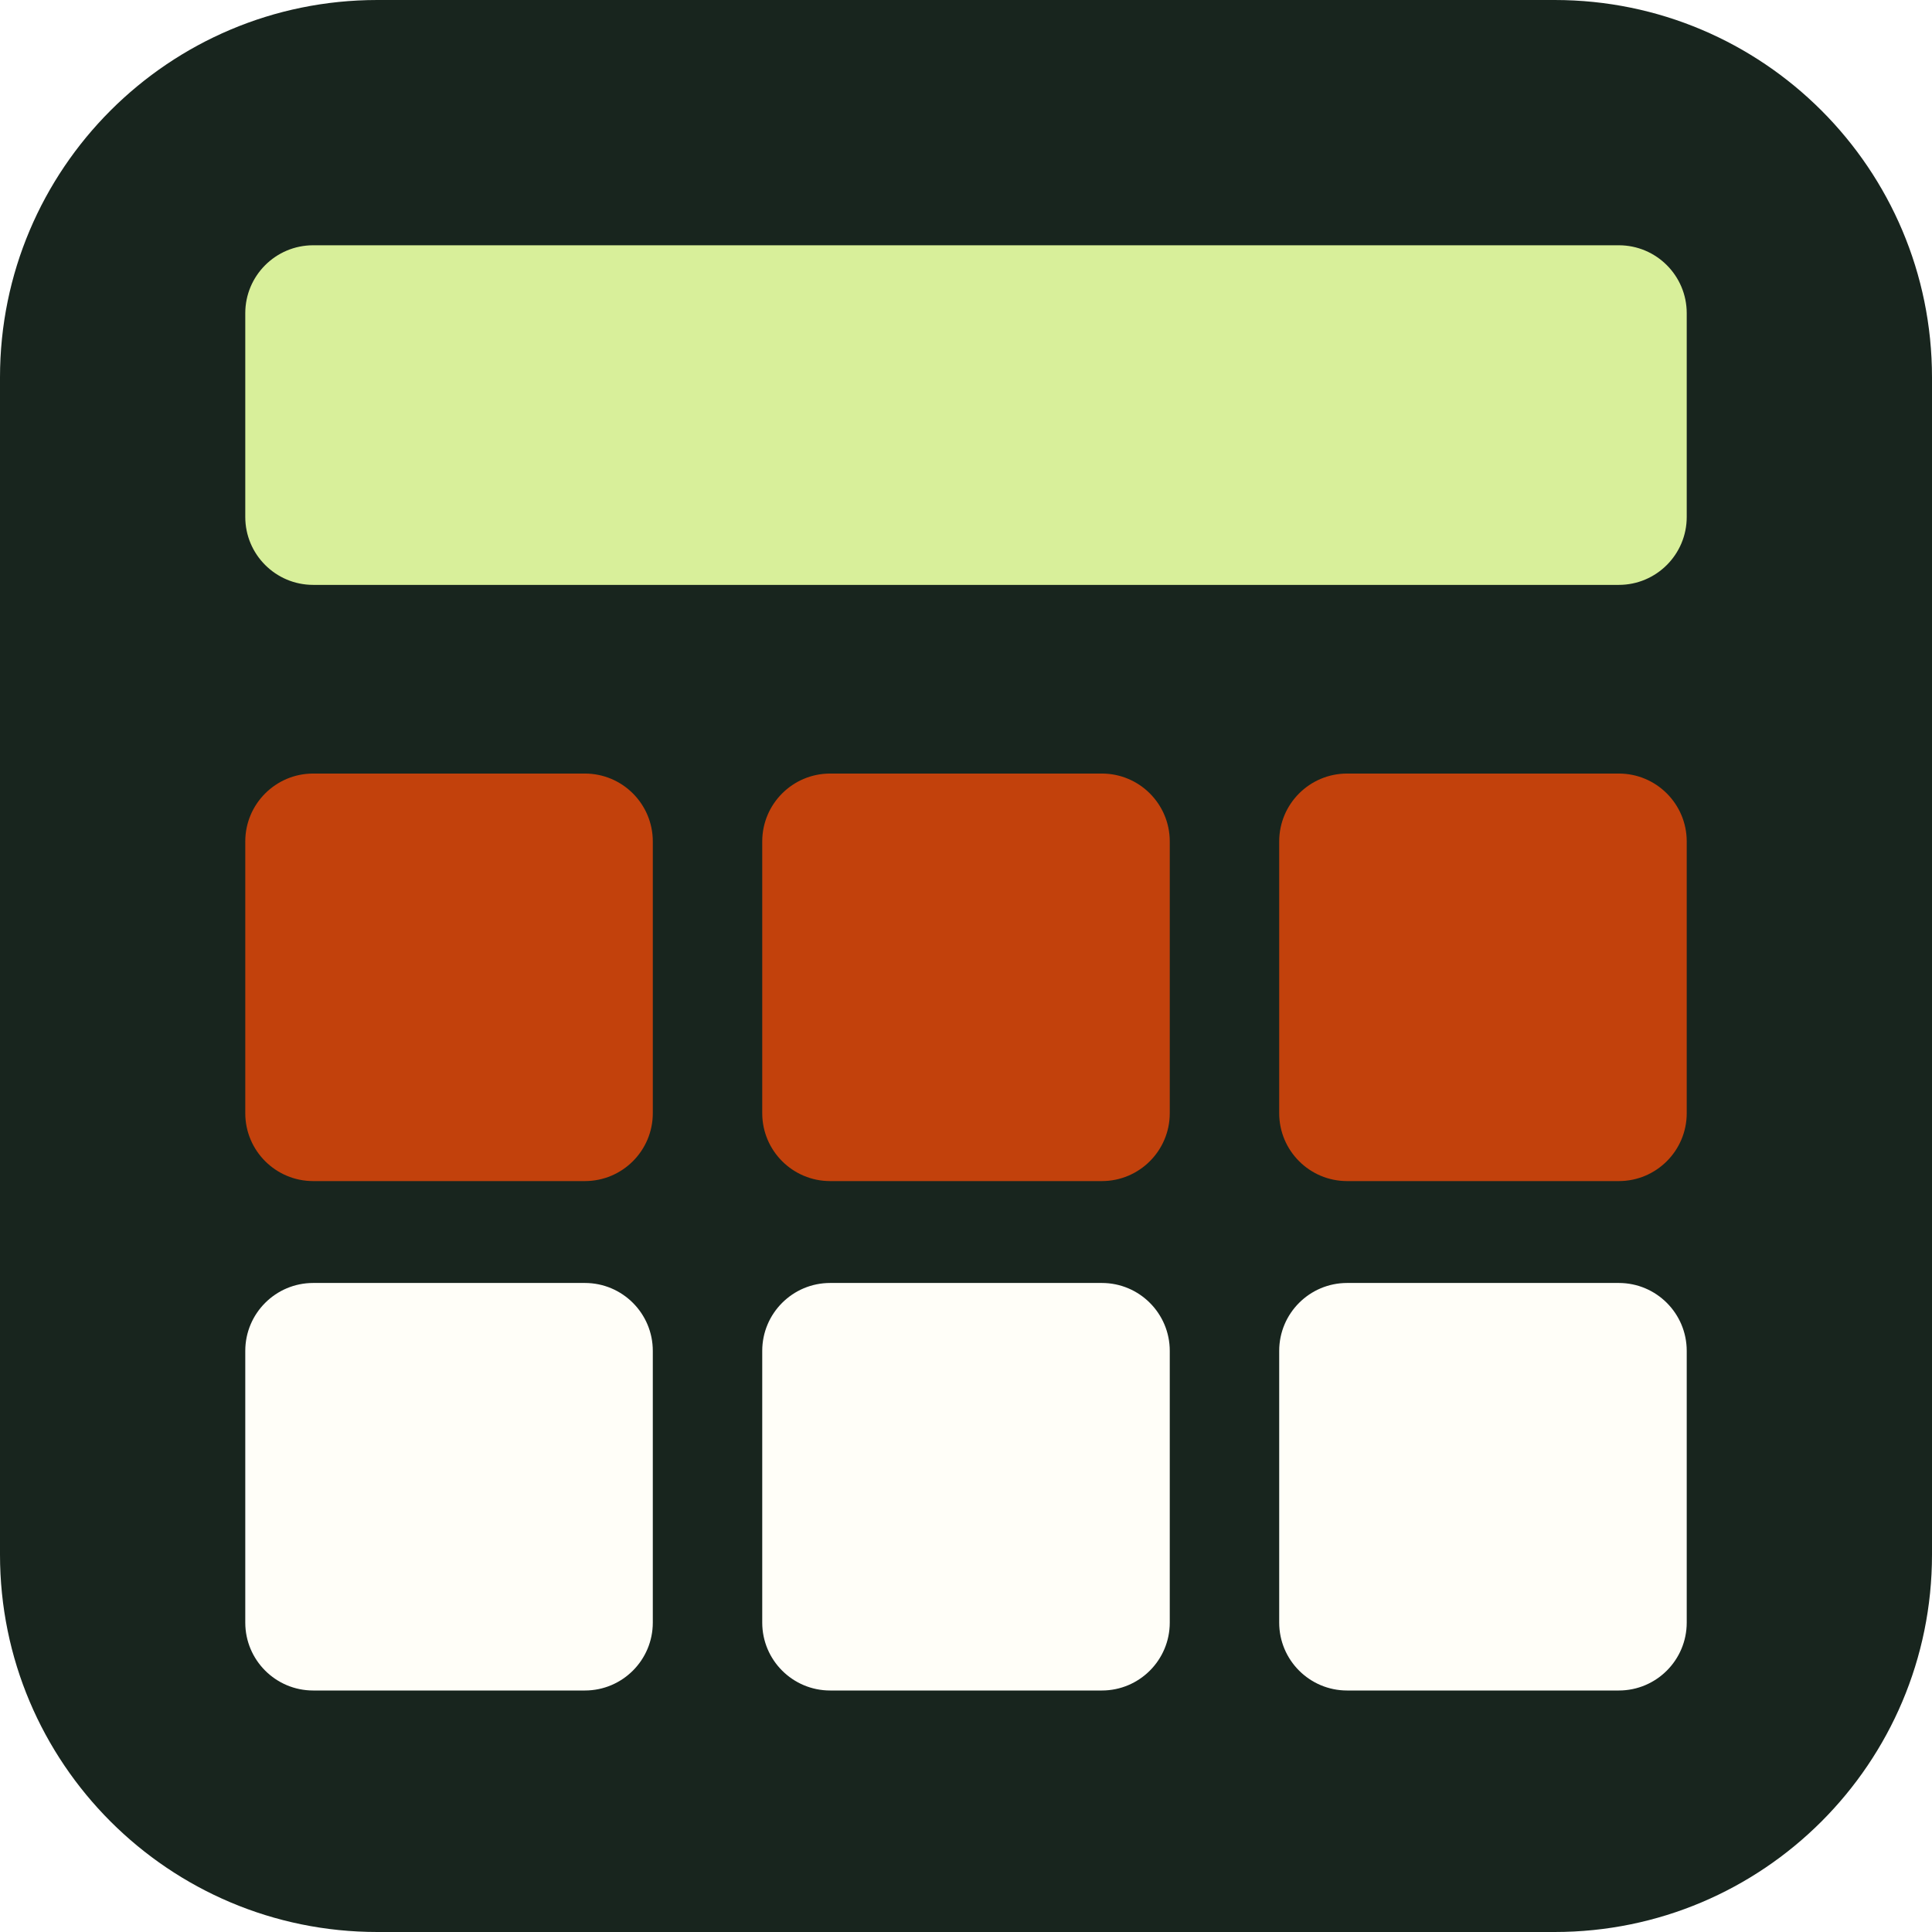
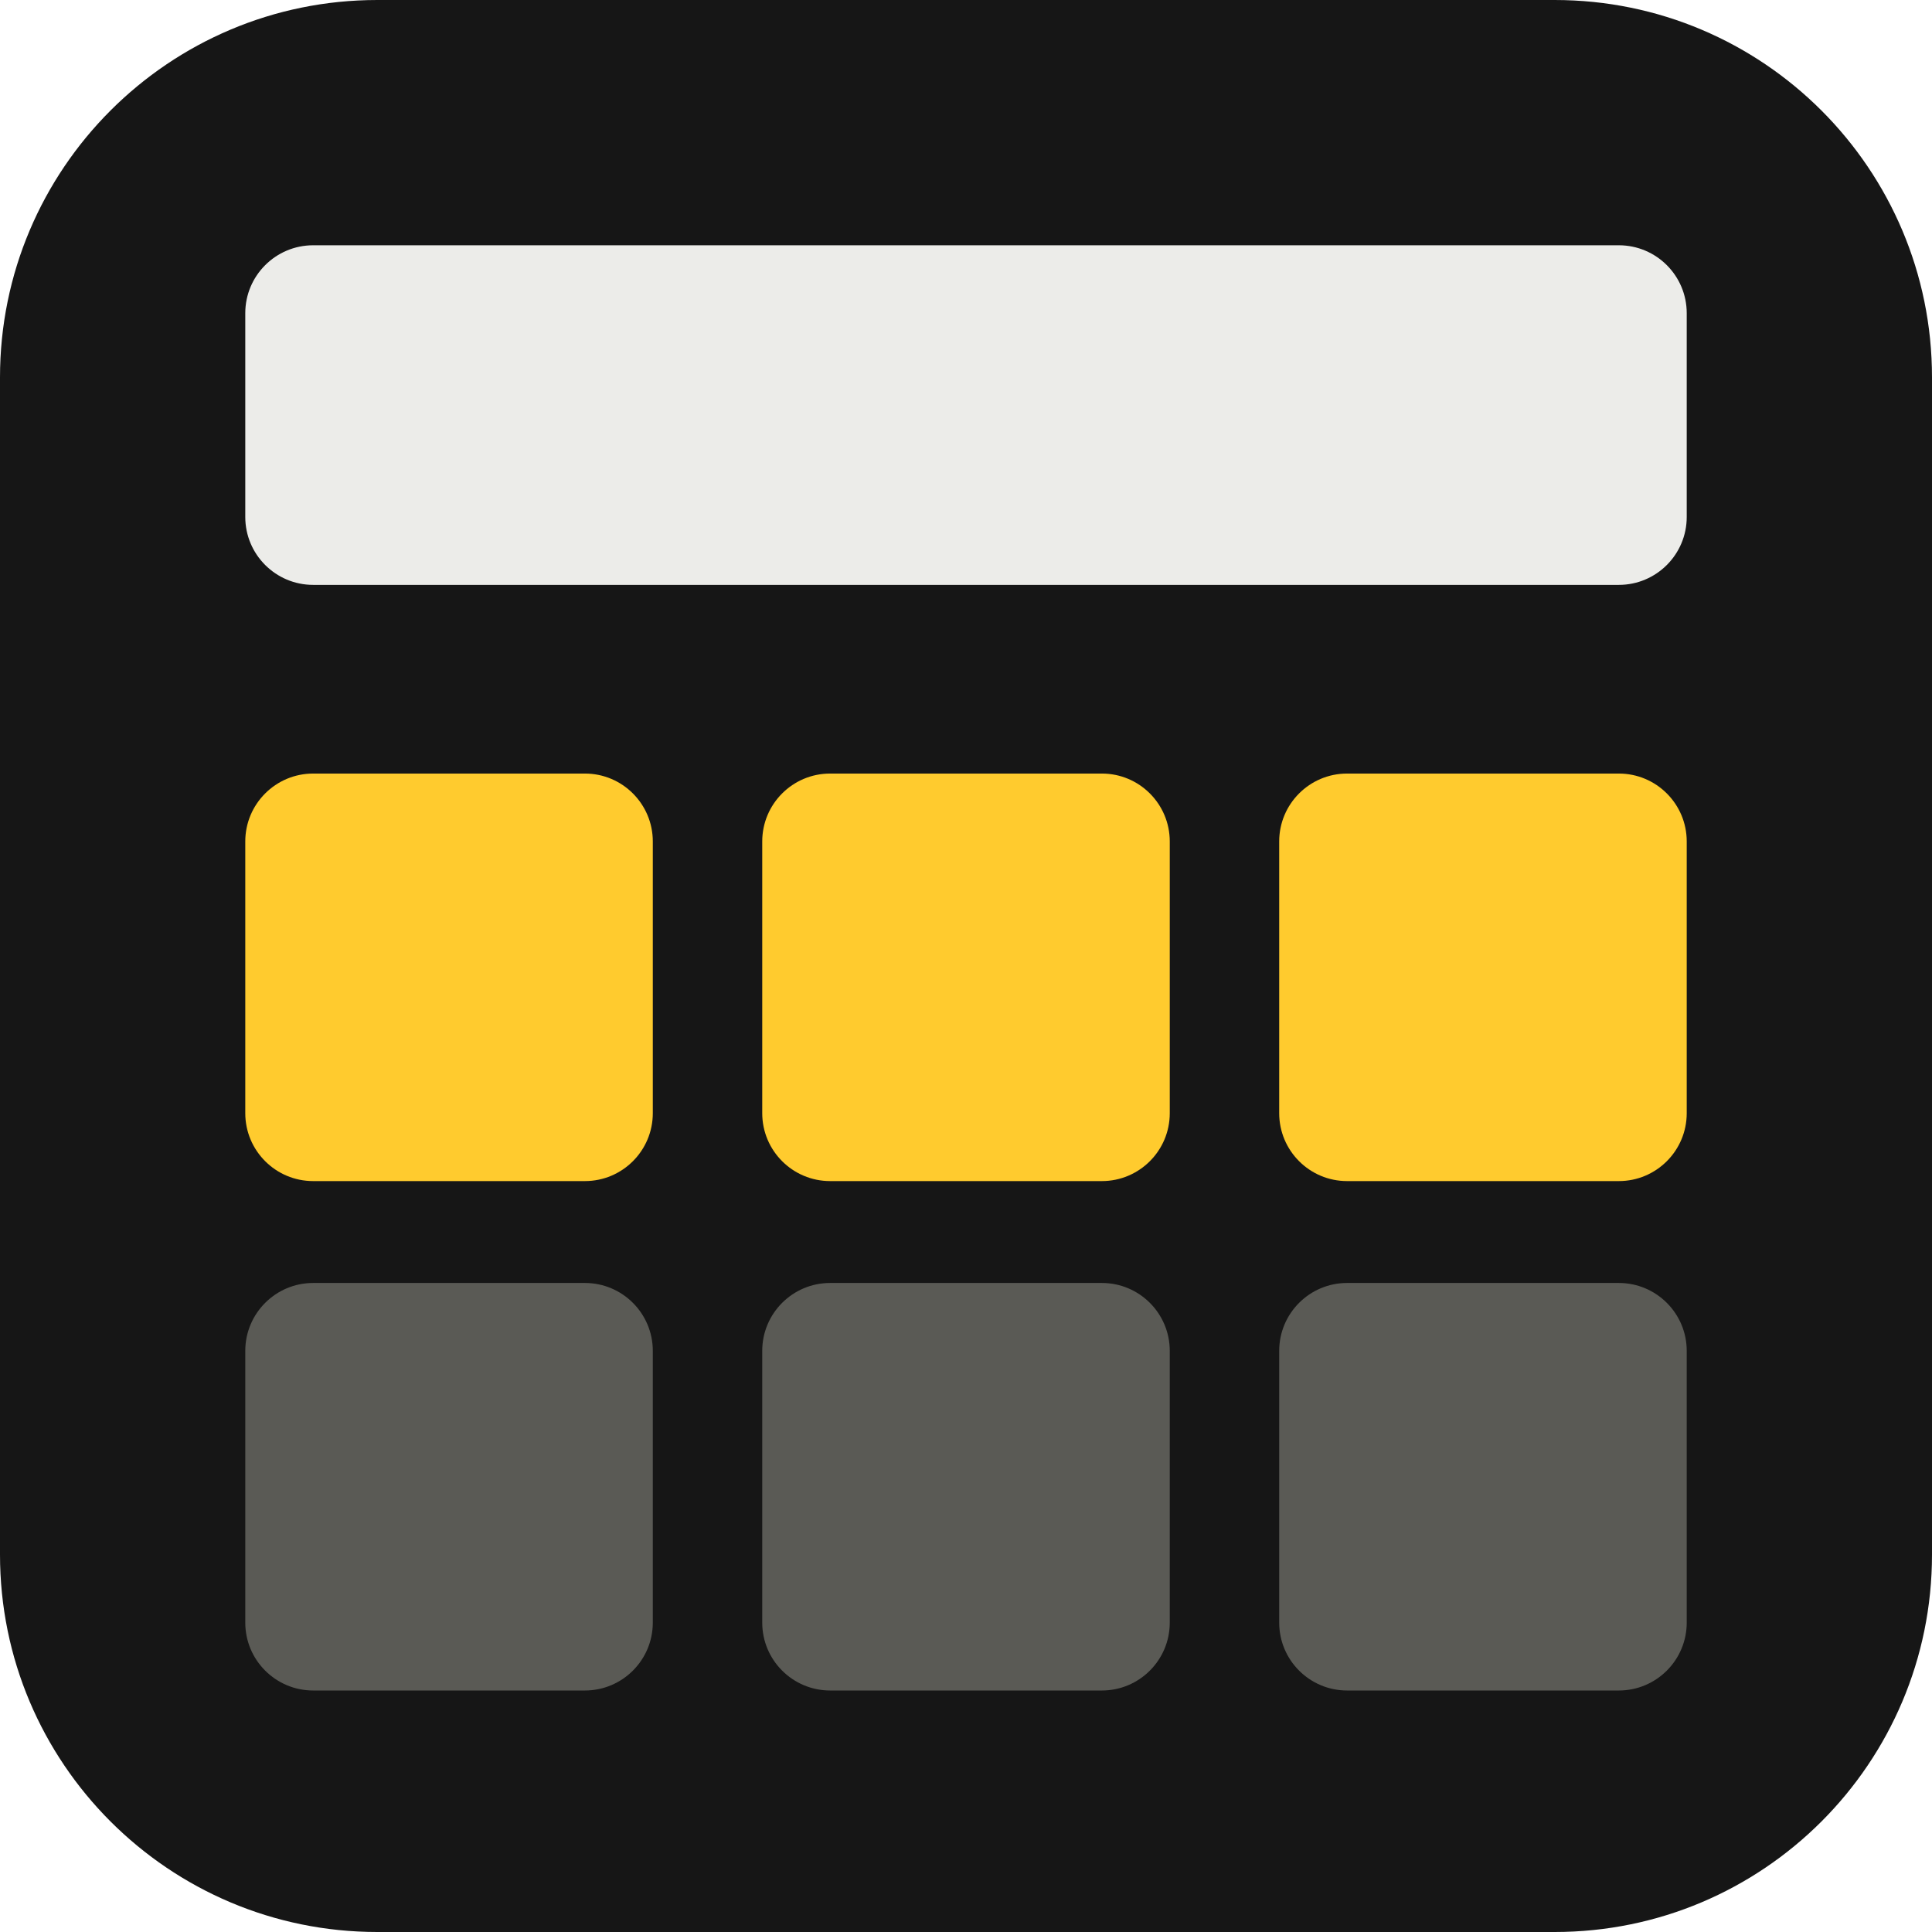
<svg xmlns="http://www.w3.org/2000/svg" viewBox="0 0 512 512">
-   <rect width="512" height="512" rx="100" fill="#18251e" />
-   <rect x="65" y="65" width="382" height="90" rx="18" fill="#d8ef9a" />
-   <g fill="#c2410c">
+   <rect width="512" height="512" rx="100" fill="#161616" />
+   <rect x="65" y="65" width="382" height="90" rx="18" fill="#ecece9" />
+   <g fill="#ffcb2e">
    <rect x="65" y="205" width="108" height="108" rx="18" />
    <rect x="202" y="205" width="108" height="108" rx="18" />
    <rect x="339" y="205" width="108" height="108" rx="18" />
  </g>
-   <g fill="#fffef8">
+   <g fill="#5a5a55">
    <rect x="65" y="340" width="108" height="108" rx="18" />
    <rect x="202" y="340" width="108" height="108" rx="18" />
    <rect x="339" y="340" width="108" height="108" rx="18" />
  </g>
</svg>
